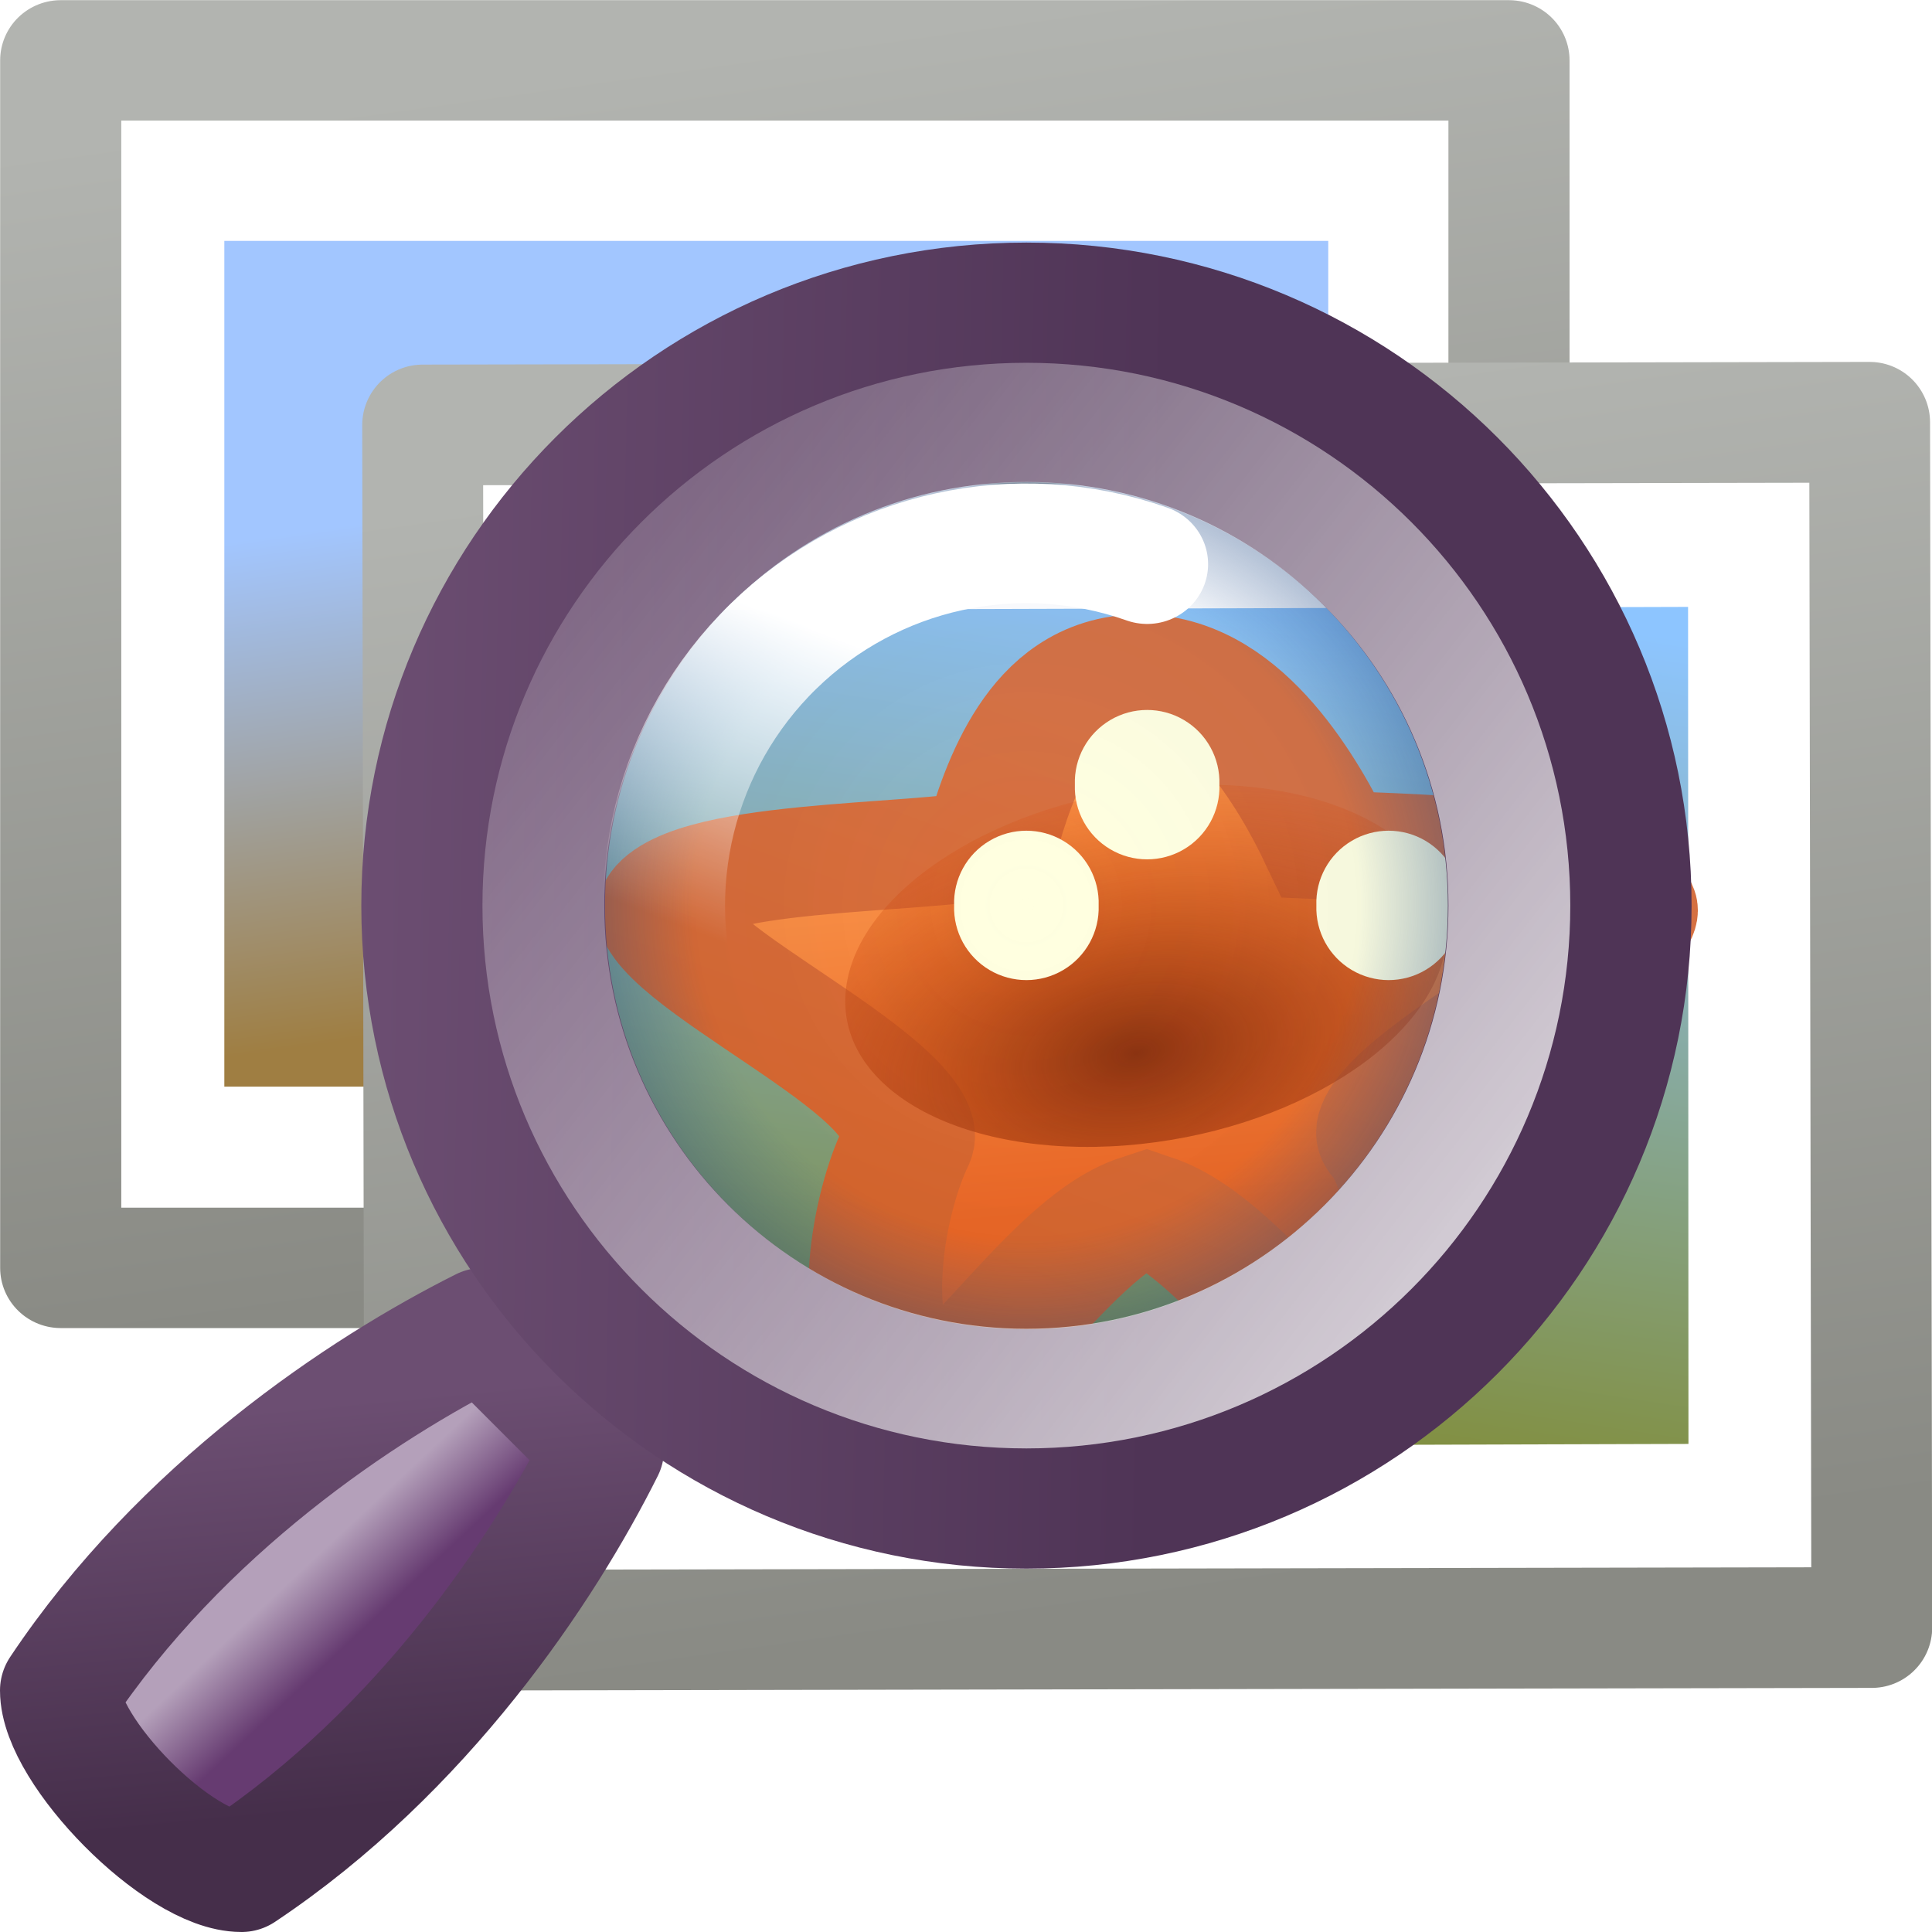
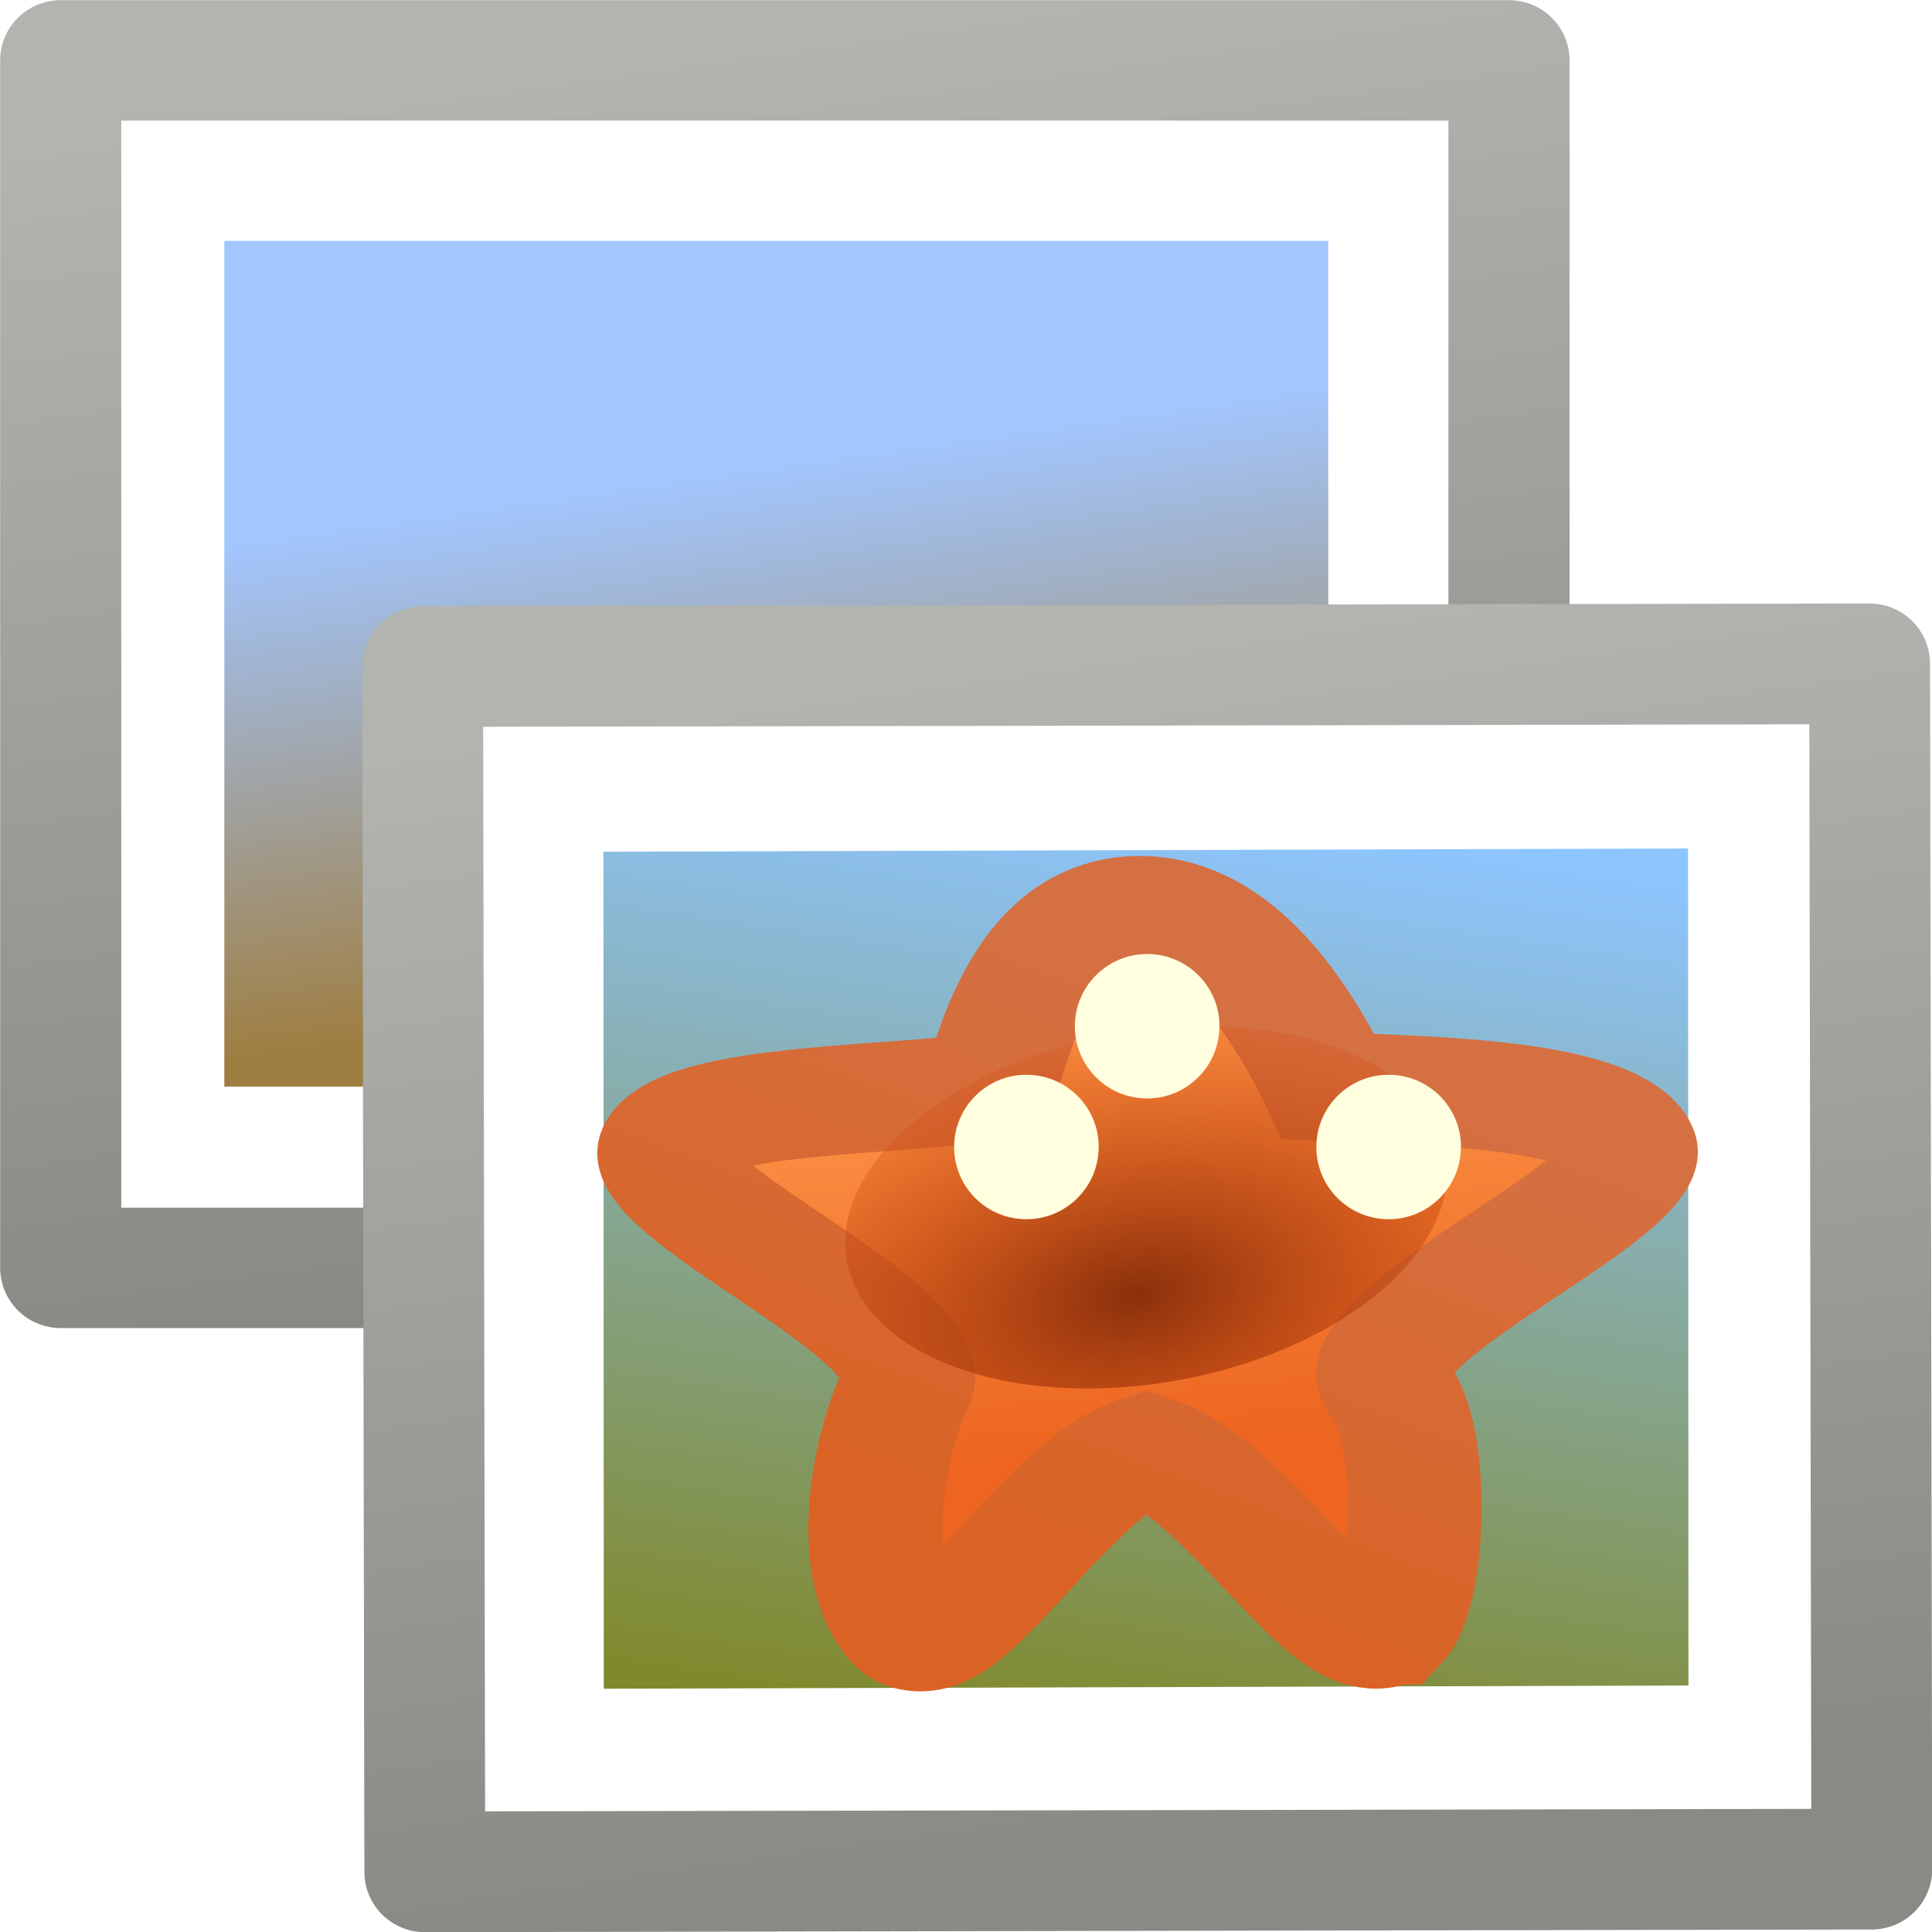
<svg xmlns="http://www.w3.org/2000/svg" xmlns:xlink="http://www.w3.org/1999/xlink" width="16" height="16" id="svg1872" version="1.0">
  <defs id="defs1874">
    <radialGradient id="radialGradient6140-673" r="10.532" gradientTransform="matrix(0.8674176,-1.148067e-6,1.127479e-6,0.8832566,8.025467,2.886495)" cx="60.532" cy="24.724" gradientUnits="userSpaceOnUse" xlink:href="#linearGradient3218-93" fy="24.724" fx="60.532" />
    <linearGradient id="linearGradient3218-93">
      <stop offset="0" id="stop6996" style="stop-color:#ffffff;stop-opacity:0" />
      <stop offset="0.708" id="stop6998" style="stop-color:#245296;stop-opacity:0.089;" />
      <stop offset="1" id="stop7000" style="stop-color:#1d447c;stop-opacity:1" />
    </linearGradient>
    <linearGradient id="linearGradient6147-453" y2="23.437" y1="23.761" x2="47.472" gradientUnits="userSpaceOnUse" xlink:href="#linearGradient6152-873" x1="63.157" />
    <linearGradient id="linearGradient6152-873">
      <stop offset="0" id="stop7004" style="stop-color:#4f3456;stop-opacity:1;" />
      <stop offset="1" id="stop7006" style="stop-color:#6c4e72;stop-opacity:1" />
    </linearGradient>
    <linearGradient id="linearGradient6145-817" y2="12.713" y1="33.304" x2="44.523" gradientUnits="userSpaceOnUse" xlink:href="#linearGradient6125-27" x1="71.486" />
    <linearGradient id="linearGradient6125-27">
      <stop offset="0" id="stop7010" style="stop-color:#ffffff;stop-opacity:1" />
      <stop offset="1" id="stop7012" style="stop-color:#ffffff;stop-opacity:0;" />
    </linearGradient>
    <linearGradient id="linearGradient6091-291" y2="37.084" y1="38.57" gradientTransform="matrix(1.083109,0,0,1.048335,-3.973543,0.1616446)" x2="11.751" gradientUnits="userSpaceOnUse" xlink:href="#linearGradient6081-625" x1="13.19" />
    <linearGradient id="linearGradient6081-625">
      <stop offset="0" id="stop7016" style="stop-color:#663b71;stop-opacity:1;" />
      <stop offset="1" id="stop7018" style="stop-color:#b4a0ba;stop-opacity:1" />
    </linearGradient>
    <linearGradient id="linearGradient6093-384" y2="33" y1="43" gradientTransform="matrix(1.083109,0,0,1.048335,-2.89042,0.1616372)" x2="11" gradientUnits="userSpaceOnUse" xlink:href="#linearGradient6115-889" x1="12" />
    <linearGradient id="linearGradient6115-889">
      <stop offset="0" id="stop7022" style="stop-color:#452e4a;stop-opacity:1" />
      <stop offset="1" id="stop7024" style="stop-color:#6c4e72;stop-opacity:1" />
    </linearGradient>
    <linearGradient id="linearGradient6148-765" y2="23.788" y1="17.913" x2="22.406" gradientUnits="userSpaceOnUse" xlink:href="#linearGradient6125-741" x1="22.406" />
    <linearGradient id="linearGradient6125-741">
      <stop offset="0" id="stop7028" style="stop-color:#ffffff;stop-opacity:1" />
      <stop offset="1" id="stop7030" style="stop-color:#ffffff;stop-opacity:0;" />
    </linearGradient>
    <linearGradient id="linearGradient6513-648-914">
      <stop offset="0" id="stop7570" style="stop-color:#ffffff;stop-opacity:1" />
      <stop offset="1" id="stop7572" style="stop-color:#ffffff;stop-opacity:1" />
    </linearGradient>
    <linearGradient id="linearGradient2782-839-396">
      <stop offset="0" id="stop7582" style="stop-color:#8dc5ff;stop-opacity:1" />
      <stop offset="1" id="stop7584" style="stop-color:#80892b;stop-opacity:1" />
    </linearGradient>
    <linearGradient id="linearGradient2855-649-911">
      <stop offset="0" id="stop7624" style="stop-color:#ed6520;stop-opacity:1" />
      <stop offset="1" id="stop7626" style="stop-color:#ff9e50;stop-opacity:1" />
    </linearGradient>
    <linearGradient id="linearGradient2849-135-305">
      <stop offset="0" id="stop7630" style="stop-color:#da6224;stop-opacity:1" />
      <stop offset="1" id="stop7632" style="stop-color:#d57042;stop-opacity:1" />
    </linearGradient>
    <linearGradient id="linearGradient2891-388-107">
      <stop offset="0" id="stop7636" style="stop-color:#8a300c;stop-opacity:1;" />
      <stop offset="1" id="stop7638" style="stop-color:#ec510c;stop-opacity:0" />
    </linearGradient>
    <linearGradient id="linearGradient6963-199-896">
      <stop offset="0" id="stop7684" style="stop-color:#a2c6ff;stop-opacity:1" />
      <stop offset="1" id="stop7686" style="stop-color:#9f7e42;stop-opacity:1" />
    </linearGradient>
    <linearGradient id="linearGradient6938-583-502" x1="10.625" y1="9.375" gradientTransform="matrix(0.9222792,0,0,0.7737326,1.440351,-2.514975)" x2="15.75" gradientUnits="userSpaceOnUse" xlink:href="#linearGradient6513-892-891" y2="31" />
    <linearGradient id="linearGradient6513-892-891">
      <stop offset="0" id="stop7696" style="stop-color:#ffffff;stop-opacity:1" />
      <stop offset="1" id="stop7698" style="stop-color:#ffffff;stop-opacity:1" />
    </linearGradient>
    <linearGradient id="linearGradient6959-132-289" x1="20.062" y1="32.562" gradientTransform="matrix(0.9222792,0,0,0.7737326,3.284922,0.579956)" x2="15" gradientUnits="userSpaceOnUse" xlink:href="#linearGradient6527-416-784" y2="2.562" />
    <linearGradient id="linearGradient6527-416-784">
      <stop offset="0" id="stop7702" style="stop-color:#898a84;stop-opacity:1;" />
      <stop offset="1" id="stop7704" style="stop-color:#b2b4b0;stop-opacity:1;" />
    </linearGradient>
    <linearGradient id="linearGradient6957-488-329" x1="10" y1="11.375" gradientTransform="matrix(0.8381741,0,0,0.7636214,2.954268,3.045679)" x2="12.081" gradientUnits="userSpaceOnUse" xlink:href="#linearGradient6963-199-896" y2="24.456" />
    <linearGradient xlink:href="#linearGradient6513-648-914" id="linearGradient6230" gradientUnits="userSpaceOnUse" gradientTransform="matrix(0.3875174,0,0,0.3230504,0.7490324,-0.601231)" x1="10.625" y1="9.375" x2="15.75" y2="31" />
    <linearGradient xlink:href="#linearGradient6527-416-784" id="linearGradient6232" gradientUnits="userSpaceOnUse" gradientTransform="matrix(0.3875174,0,0,0.3230504,1.524073,0.6909704)" x1="20.062" y1="32.562" x2="15" y2="2.562" />
    <linearGradient xlink:href="#linearGradient2782-839-396" id="linearGradient6234" gradientUnits="userSpaceOnUse" gradientTransform="matrix(0.310105,0,0,0.2914884,2.293487,0.8527207)" x1="21.594" y1="6.342" x2="17.27" y2="32.699" />
-     <linearGradient xlink:href="#linearGradient2855-649-911" id="linearGradient6236" gradientUnits="userSpaceOnUse" gradientTransform="matrix(1.065823,1.2086521e-2,1.2659663e-2,1.299909,2.405886,-6.210781)" x1="17.112" y1="24.302" x2="16.374" y2="16.541" />
-     <linearGradient xlink:href="#linearGradient2849-135-305" id="linearGradient6238" gradientUnits="userSpaceOnUse" gradientTransform="matrix(1.065823,1.2086521e-2,1.2659663e-2,1.299909,2.405886,-6.210781)" x1="10.257" y1="24.583" x2="13.592" y2="15.521" />
+     <linearGradient xlink:href="#linearGradient2855-649-911" id="linearGradient6236" gradientUnits="userSpaceOnUse" gradientTransform="matrix(1.065823,0.01208652,0.01265966,1.299909,2.405886,-6.210781)" x1="17.112" y1="24.302" x2="16.374" y2="16.541" />
+     <linearGradient xlink:href="#linearGradient2849-135-305" id="linearGradient6238" gradientUnits="userSpaceOnUse" gradientTransform="matrix(1.065823,0.01208652,0.01265966,1.299909,2.405886,-6.210781)" x1="10.257" y1="24.583" x2="13.592" y2="15.521" />
    <radialGradient xlink:href="#linearGradient2891-388-107" id="radialGradient6240" gradientUnits="userSpaceOnUse" gradientTransform="matrix(1.813171,-7.680244e-7,1.042223e-6,1.396339,-15.45026,-9.149679)" cx="19" cy="22.472" fx="19" fy="22.472" r="2" />
    <linearGradient xlink:href="#linearGradient6125-27" id="linearGradient5418" gradientUnits="userSpaceOnUse" x1="57.021" y1="17.575" x2="53.511" y2="26.512" />
    <linearGradient xlink:href="#linearGradient6081-625" id="linearGradient6001" gradientUnits="userSpaceOnUse" gradientTransform="matrix(0.3474902,0,0,0.3363338,-1.583454,0.5275438)" x1="13.19" y1="38.57" x2="11.751" y2="37.084" />
    <linearGradient xlink:href="#linearGradient6115-889" id="linearGradient6003" gradientUnits="userSpaceOnUse" gradientTransform="matrix(0.3474902,0,0,0.3363338,-1.235959,0.5275414)" x1="12" y1="43" x2="11" y2="33" />
  </defs>
  <g id="layer1" style="display:inline">
    <g id="g6942" transform="matrix(0.4195016,0,0,0.4169149,-1.842627,-0.5482441)">
      <rect id="rect6556" x="5.591" y="2.514" width="28.591" height="23.986" style="fill:url(#linearGradient6938-583-502);fill-opacity:1;fill-rule:nonzero;stroke:url(#linearGradient6959-132-289);stroke-width:2.391;stroke-linecap:round;stroke-linejoin:round;stroke-miterlimit:4;stroke-dasharray:none;stroke-opacity:1" />
      <rect id="rect6558" x="8.821" y="6.1" width="21.793" height="16.8" style="fill:url(#linearGradient6957-488-329);fill-opacity:1;fill-rule:nonzero;stroke:none;stroke-width:1;stroke-linecap:round;stroke-linejoin:miter;stroke-miterlimit:4;stroke-dasharray:none;stroke-opacity:1" />
    </g>
-     <g id="g6219" transform="matrix(0.9975384,0,0,0.9966636,1.010611,2.02988)">
-       <rect transform="matrix(0.9999983,-1.8543973e-3,1.7803109e-3,0.9999984,0,0)" id="rect6630" x="2.493" y="1.499" width="12.013" height="10.015" style="fill:url(#linearGradient6230);fill-opacity:1;fill-rule:nonzero;stroke:url(#linearGradient6232);stroke-width:1.003;stroke-linecap:round;stroke-linejoin:round;stroke-miterlimit:4;stroke-dasharray:none;stroke-opacity:1" />
-       <rect id="rect6632" x="3.995" y="3.045" width="9.005" height="6.955" ry="0" style="fill:url(#linearGradient6234);fill-opacity:1;fill-rule:nonzero;stroke:none;stroke-width:1;stroke-linecap:round;stroke-linejoin:miter;stroke-miterlimit:4;stroke-dasharray:none;stroke-opacity:1" transform="matrix(0.9999956,-2.9800294e-3,4.5884872e-4,0.9999999,0,0)" />
+     <g id="g6219" transform="matrix(0.9975384,0,0,0.9966636,1.010627,4.030587)">
+       <rect transform="matrix(0.9999983,-0.0018544,0.00178031,0.9999984,0,0)" id="rect6630" x="2.493" y="1.499" width="12.013" height="10.015" style="fill:url(#linearGradient6230);fill-opacity:1;fill-rule:nonzero;stroke:url(#linearGradient6232);stroke-width:1.003;stroke-linecap:round;stroke-linejoin:round;stroke-miterlimit:4;stroke-opacity:1;stroke-dasharray:none" />
+       <rect id="rect6632" x="3.995" y="3.045" width="9.005" height="6.955" ry="0" style="fill:url(#linearGradient6234);fill-opacity:1;fill-rule:nonzero;stroke:none" transform="matrix(0.9999956,-0.00298003,4.5884872e-4,0.9999999,0,0)" />
      <g transform="matrix(0.4852492,-9.2008003e-4,1.5638314e-4,0.3957972,-0.689448,-0.5311045)" id="g6638">
        <g id="g6650" transform="translate(-2.000015,-4)">
-           <path id="path6652" d="M 25.082,29.398 C 24.316,30.106 22.542,26.266 20.937,25.598 C 19.345,26.23 17.514,30.341 16.819,29.379 C 15.904,28.113 16.393,25.383 16.821,24.309 C 17.372,22.925 12.428,20.409 12.701,19.263 C 12.97,18.132 17.077,18.288 18.28,17.945 C 18.575,16.604 19.246,14.264 20.845,14.282 C 22.443,14.3 23.579,16.758 24.053,17.988 C 25.723,18.082 28.882,18.13 29.218,19.268 C 29.549,20.39 24.215,23.089 25.084,24.328 C 25.718,25.233 25.634,28.678 25.082,29.398 z" style="fill:url(#linearGradient6236);fill-opacity:1;fill-rule:nonzero;stroke:url(#linearGradient6238);stroke-width:2.288;stroke-linecap:round;stroke-linejoin:miter;stroke-miterlimit:4;stroke-opacity:1" />
-           <path id="path6654" transform="matrix(2.567776,-0.2364313,-0.2360813,2.513518,-22.77541,-29.03252)" d="M 21,21.5 A 2,1.5 0 1 1 17,21.5 A 2,1.5 0 1 1 21,21.5 z" style="fill:url(#radialGradient6240);fill-opacity:1;fill-rule:nonzero;stroke:none;stroke-width:0.903;stroke-linecap:round;stroke-linejoin:miter;stroke-miterlimit:4;stroke-dasharray:none;stroke-opacity:1" />
+           <path id="path6652" d="m 25.082,29.398 c -0.766,0.708 -2.54,-3.132 -4.145,-3.8 -1.592,0.632 -3.423,4.742 -4.118,3.781 -0.915,-1.265 -0.426,-3.996 0.002,-5.07 0.551,-1.384 -4.392,-3.9 -4.12,-5.046 0.269,-1.131 4.376,-0.975 5.579,-1.318 0.295,-1.341 0.966,-3.681 2.565,-3.663 1.599,0.018 2.734,2.476 3.209,3.706 1.67,0.094 4.829,0.142 5.164,1.28 0.331,1.122 -5.002,3.821 -4.133,5.06 0.634,0.905 0.55,4.35 -0.002,5.07 z" style="fill:url(#linearGradient6236);fill-opacity:1;fill-rule:nonzero;stroke:url(#linearGradient6238);stroke-width:2.288;stroke-linecap:round;stroke-linejoin:miter;stroke-miterlimit:4;stroke-opacity:1" />
+           <path id="path6654" transform="matrix(2.567776,-0.2364313,-0.2360813,2.513518,-22.77541,-29.03252)" d="m 21,21.5 c 0,0.828 -0.895,1.5 -2,1.5 -1.105,0 -2,-0.672 -2,-1.5 0,-0.828 0.895,-1.5 2,-1.5 1.105,0 2,0.672 2,1.5 z" style="fill:url(#radialGradient6240);fill-opacity:1;fill-rule:nonzero;stroke:none" />
        </g>
      </g>
-       <path transform="matrix(0.7004285,0,0,0.6796758,2.806482,1.345194)" d="M 9,4.617 A 0.857,0.883 0 1 1 7.287,4.617 A 0.857,0.883 0 1 1 9,4.617 z" id="path6200" style="opacity:1;fill:#ffffe0;fill-opacity:1;stroke:none;stroke-width:2;stroke-linecap:round;stroke-linejoin:miter;stroke-miterlimit:4;stroke-dasharray:none;stroke-opacity:1;display:inline" />
-       <path transform="matrix(0.7004285,0,0,0.6796758,1.804015,2.348541)" d="M 9,4.617 A 0.857,0.883 0 1 1 7.287,4.617 A 0.857,0.883 0 1 1 9,4.617 z" id="path6203" style="opacity:1;fill:#ffffe0;fill-opacity:1;stroke:none;stroke-width:2;stroke-linecap:round;stroke-linejoin:miter;stroke-miterlimit:4;stroke-dasharray:none;stroke-opacity:1;display:inline" />
-       <path transform="matrix(0.7004285,0,0,0.6796758,4.811418,2.348541)" d="M 9,4.617 A 0.857,0.883 0 1 1 7.287,4.617 A 0.857,0.883 0 1 1 9,4.617 z" id="path6205" style="opacity:1;fill:#ffffe0;fill-opacity:1;stroke:none;stroke-width:2;stroke-linecap:round;stroke-linejoin:miter;stroke-miterlimit:4;stroke-dasharray:none;stroke-opacity:1;display:inline" />
+       <path transform="matrix(0.7004285,0,0,0.6796758,2.806482,1.345194)" d="M 9,4.617 C 9,5.105 8.616,5.5 8.143,5.5 7.67,5.5 7.287,5.105 7.287,4.617 c 0,-0.488 0.384,-0.883 0.857,-0.883 0.473,0 0.857,0.395 0.857,0.883 z" id="path6200" style="fill:#ffffe0;fill-opacity:1;stroke:none;display:inline" />
+       <path transform="matrix(0.7004285,0,0,0.6796758,1.804015,2.348541)" d="M 9,4.617 C 9,5.105 8.616,5.5 8.143,5.5 7.67,5.5 7.287,5.105 7.287,4.617 c 0,-0.488 0.384,-0.883 0.857,-0.883 0.473,0 0.857,0.395 0.857,0.883 z" id="path6203" style="fill:#ffffe0;fill-opacity:1;stroke:none;display:inline" />
+       <path transform="matrix(0.7004285,0,0,0.6796758,4.811418,2.348541)" d="M 9,4.617 C 9,5.105 8.616,5.5 8.143,5.5 7.67,5.5 7.287,5.105 7.287,4.617 c 0,-0.488 0.384,-0.883 0.857,-0.883 0.473,0 0.857,0.395 0.857,0.883 z" id="path6205" style="fill:#ffffe0;fill-opacity:1;stroke:none;display:inline" />
    </g>
  </g>
-   <g id="layer2" style="display:inline">
-     <g id="g6005">
-       <path d="M 5,12 L 4,11 C 3,11.5 1.5,12.5 0.5,14 C 0.5,14.5 1.479,15.5 2,15.5 C 3.5,14.5 4.5,13 5,12 z" id="rect3080" style="fill:url(#linearGradient6001);fill-opacity:1;fill-rule:nonzero;stroke:url(#linearGradient6003);stroke-width:1;stroke-linecap:round;stroke-linejoin:round;stroke-miterlimit:4;stroke-opacity:1;display:inline" />
-       <path id="path2982" transform="matrix(0.4272645,0,0,0.4196028,-17.36323,-2.87444)" d="M 71.064,24.724 A 10.532,10.724 0 1 1 50,24.724 A 10.532,10.724 0 1 1 71.064,24.724 z" style="opacity:0.5;fill:url(#radialGradient6140-673);fill-opacity:1;fill-rule:nonzero;stroke:none;stroke-width:0.886;stroke-linecap:round;stroke-linejoin:miter;stroke-miterlimit:4;stroke-dasharray:none;stroke-opacity:1" />
-       <path id="path2994" transform="matrix(0.4272057,0,0,0.4196029,-17.35904,-2.874441)" d="M 71.064,24.724 A 10.532,10.724 0 1 1 50,24.724 A 10.532,10.724 0 1 1 71.064,24.724 z" style="fill:none;fill-opacity:1;fill-rule:nonzero;stroke:url(#linearGradient6147-453);stroke-width:4.724;stroke-linecap:round;stroke-linejoin:miter;stroke-miterlimit:4;stroke-dasharray:none;stroke-opacity:1" />
-       <path id="path3042" transform="matrix(0.3797907,0,0,0.3729803,-14.48953,-1.721724)" d="M 71.064,24.724 A 10.532,10.724 0 1 1 50,24.724 A 10.532,10.724 0 1 1 71.064,24.724 z" style="opacity:0.788;fill:none;fill-opacity:1;fill-rule:nonzero;stroke:url(#linearGradient6145-817);stroke-width:2.657;stroke-linecap:round;stroke-linejoin:miter;stroke-miterlimit:4;stroke-dasharray:none;stroke-opacity:1" />
-       <path style="opacity:1;fill:none;fill-opacity:1;fill-rule:nonzero;stroke:url(#linearGradient5418);stroke-width:3.543;stroke-linecap:round;stroke-linejoin:miter;stroke-miterlimit:4;stroke-dasharray:none;stroke-opacity:1;display:inline" d="M 50.52,28.053 A 10.532,10.724 0 0 1 64.044,14.614" transform="matrix(0.2848429,0,0,0.2797352,-8.742145,0.5837075)" id="path5416" />
-     </g>
-   </g>
+   <g id="layer2" style="display:inline" />
</svg>
